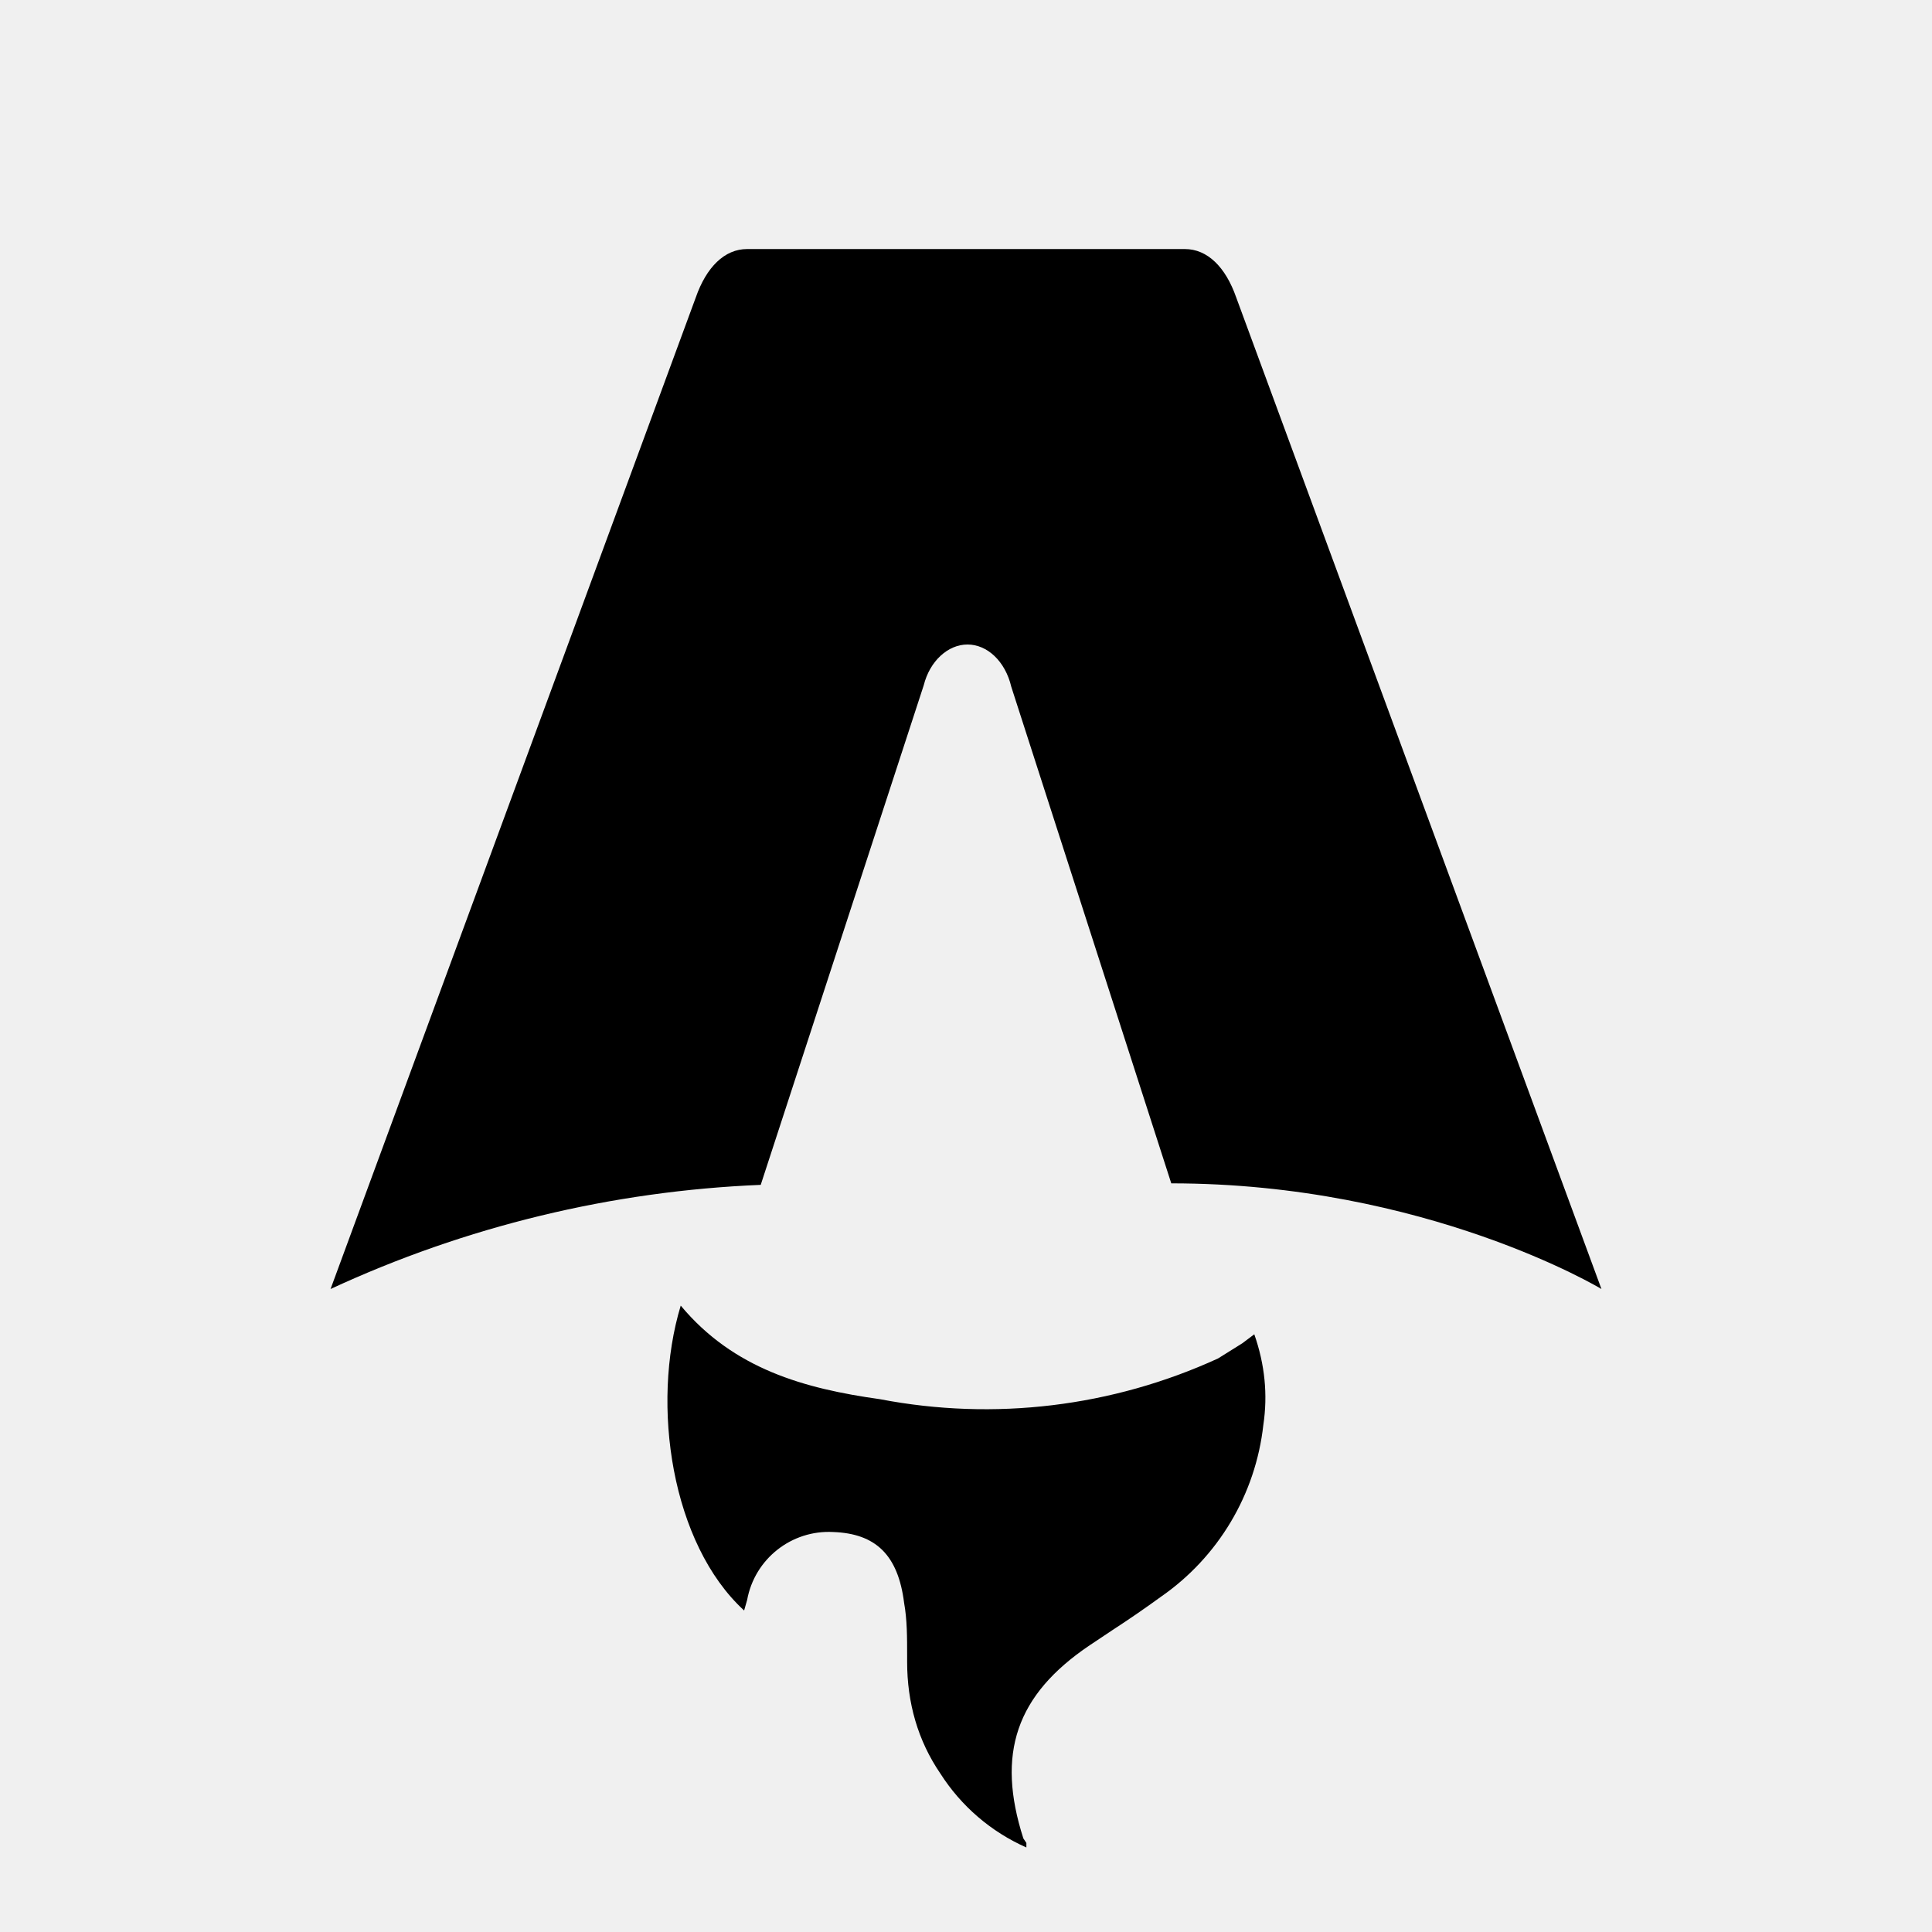
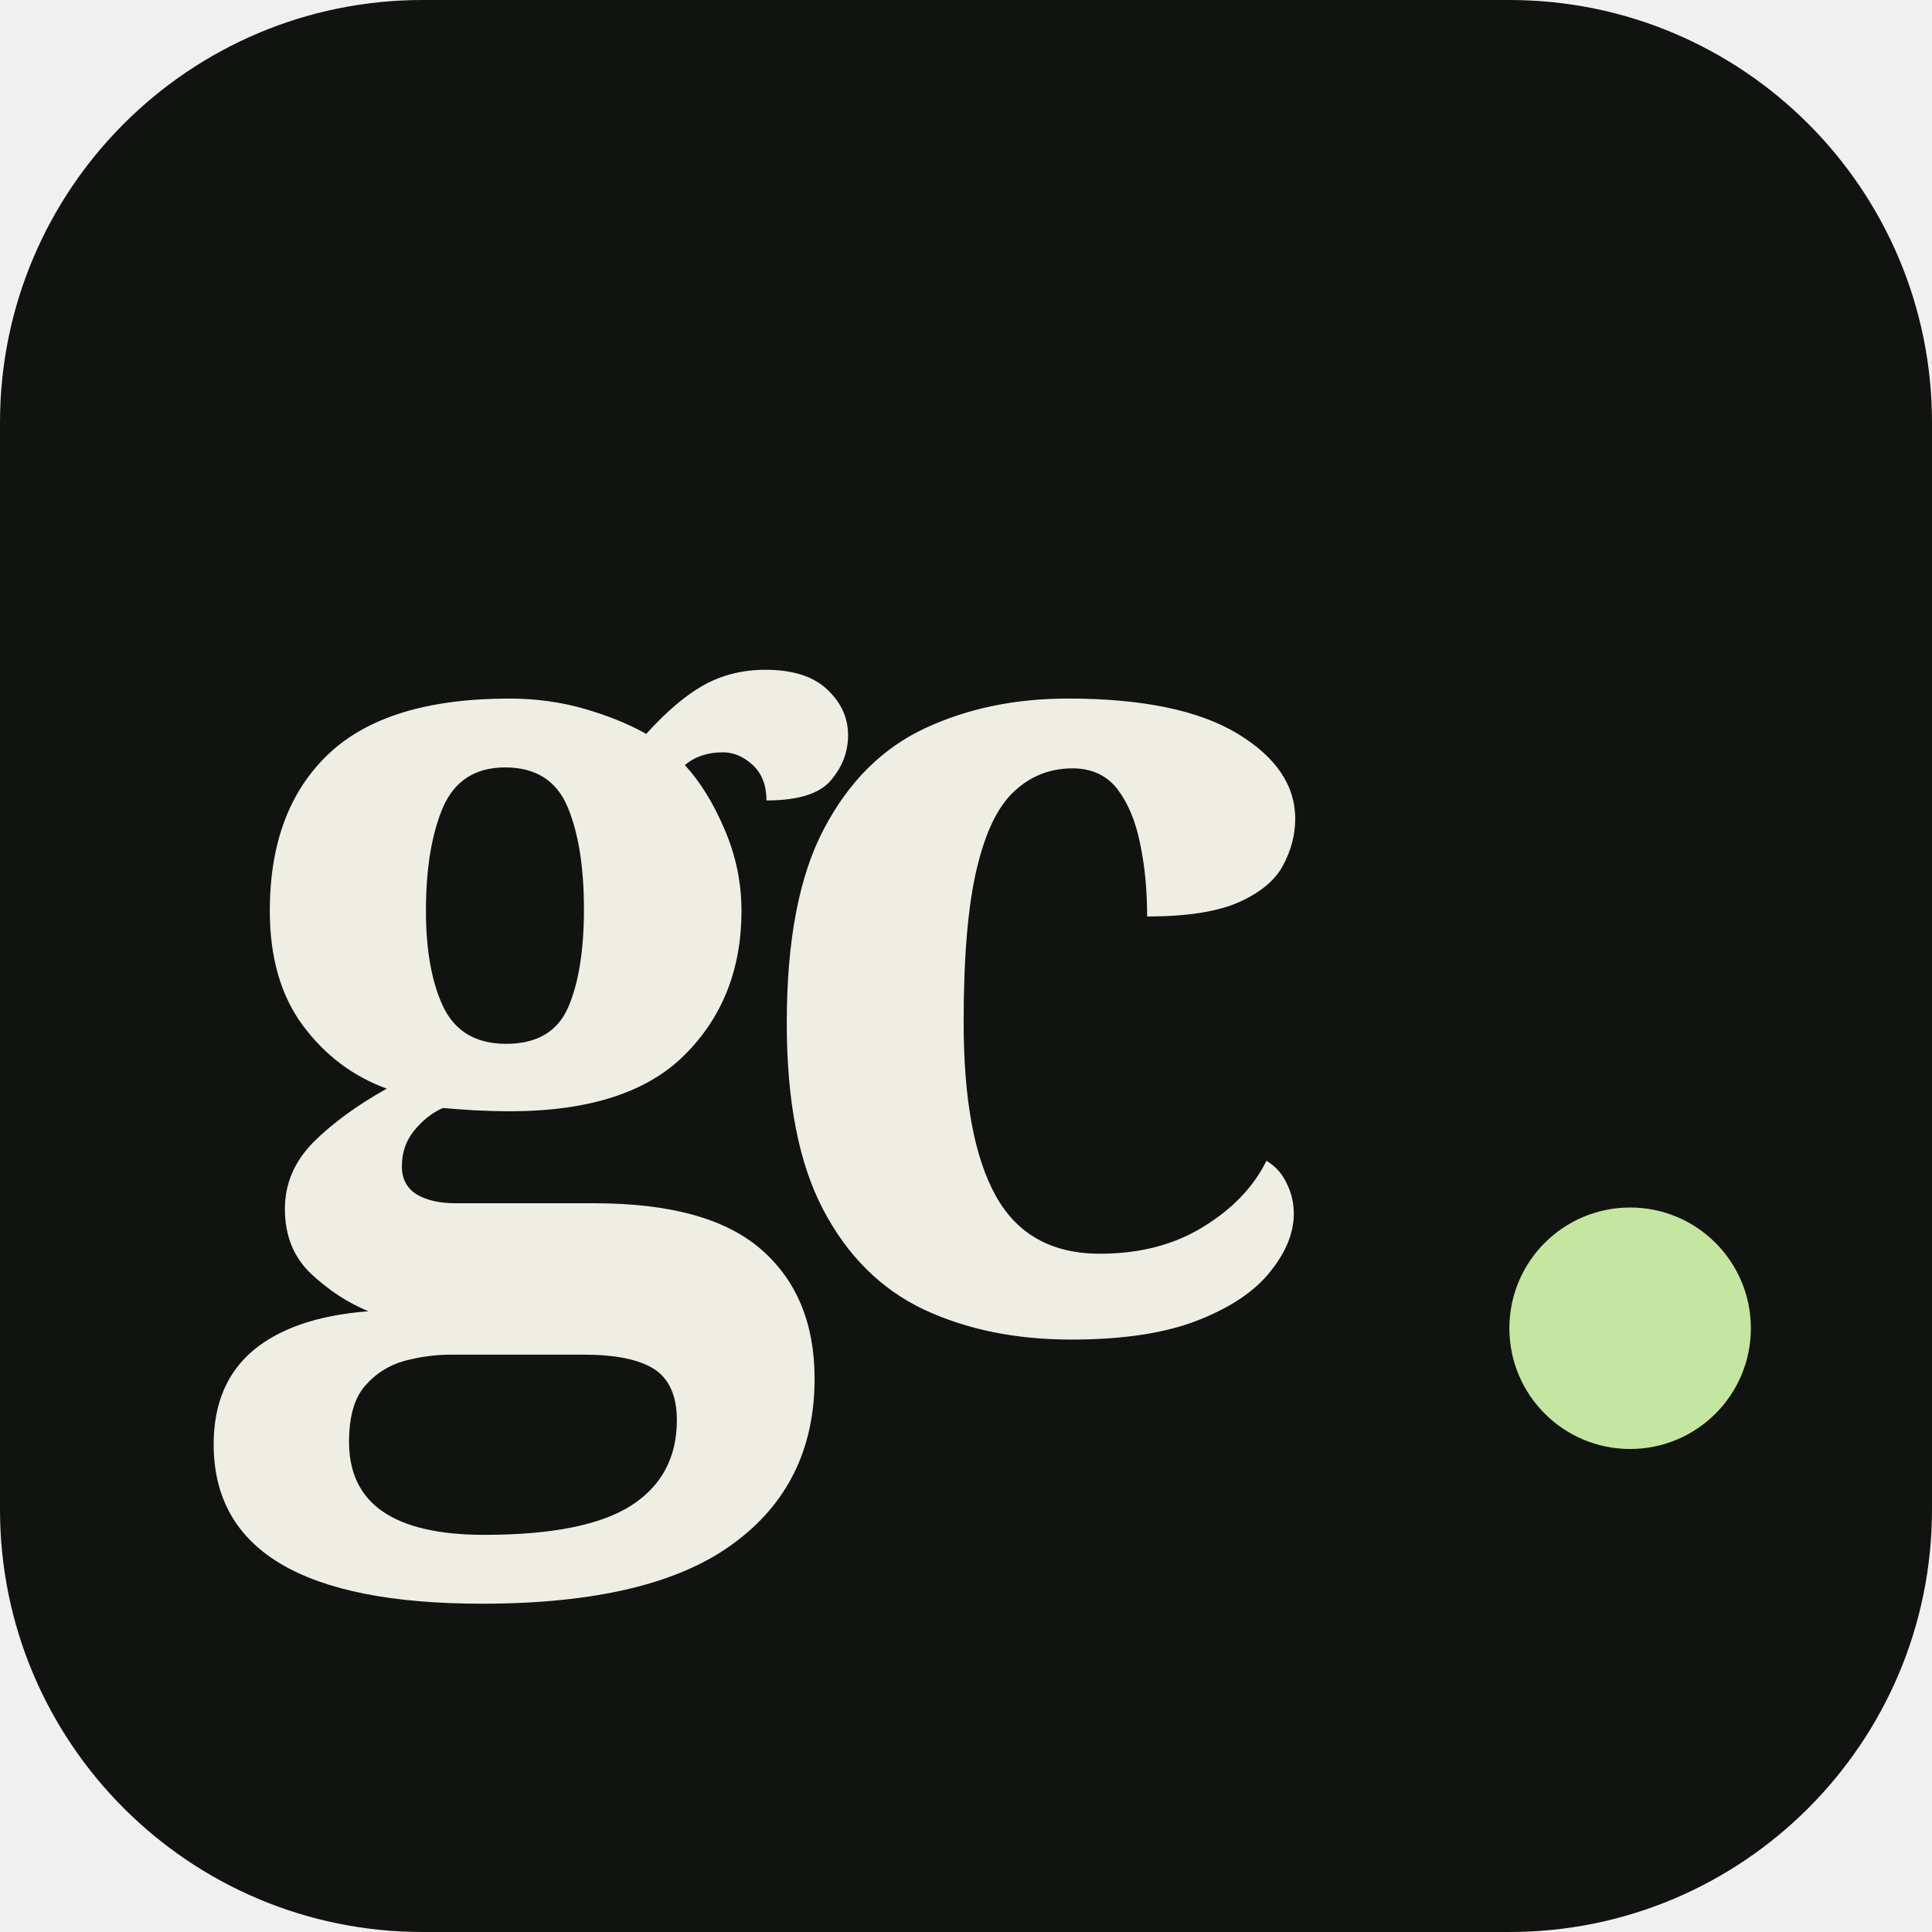
- <svg xmlns="http://www.w3.org/2000/svg" fill="none" viewBox="0 0 128 128">
-   <path d="M50.4 78.5a75.1 75.1 0 0 0-28.5 6.9l24.2-65.7c.7-2 1.9-3.2 3.4-3.2h29c1.5 0 2.7 1.2 3.4 3.2l24.2 65.7s-11.6-7-28.5-7L67 45.5c-.4-1.7-1.6-2.8-2.9-2.8-1.3 0-2.5 1.1-2.9 2.7L50.4 78.5Zm-1.1 28.2Zm-4.2-20.2c-2 6.6-.6 15.8 4.2 20.2a17.5 17.5 0 0 1 .2-.7 5.5 5.5 0 0 1 5.7-4.5c2.8.1 4.3 1.5 4.7 4.7.2 1.1.2 2.3.2 3.5v.4c0 2.7.7 5.2 2.2 7.4a13 13 0 0 0 5.7 4.9v-.3l-.2-.3c-1.8-5.6-.5-9.5 4.4-12.8l1.5-1a73 73 0 0 0 3.2-2.2 16 16 0 0 0 6.8-11.4c.3-2 .1-4-.6-6l-.8.6-1.6 1a37 37 0 0 1-22.4 2.7c-5-.7-9.7-2-13.2-6.2Z" />
-   <style>
-         path { fill: #000; }
-         @media (prefers-color-scheme: dark) {
-             path { fill: #FFF; }
-         }
-     </style>
+ <svg xmlns="http://www.w3.org/2000/svg" viewBox="0 0 64 64">
+   <rect width="64" height="64" rx="14" fill="#111310" />
+   <text x="7" y="44" fill="#eeeee5" font-family="Georgia,serif" font-size="38" font-weight="bold" letter-spacing="-4">gc</text>
+   <circle cx="54" cy="44" r="4" fill="#c4e6a0" />
</svg>
